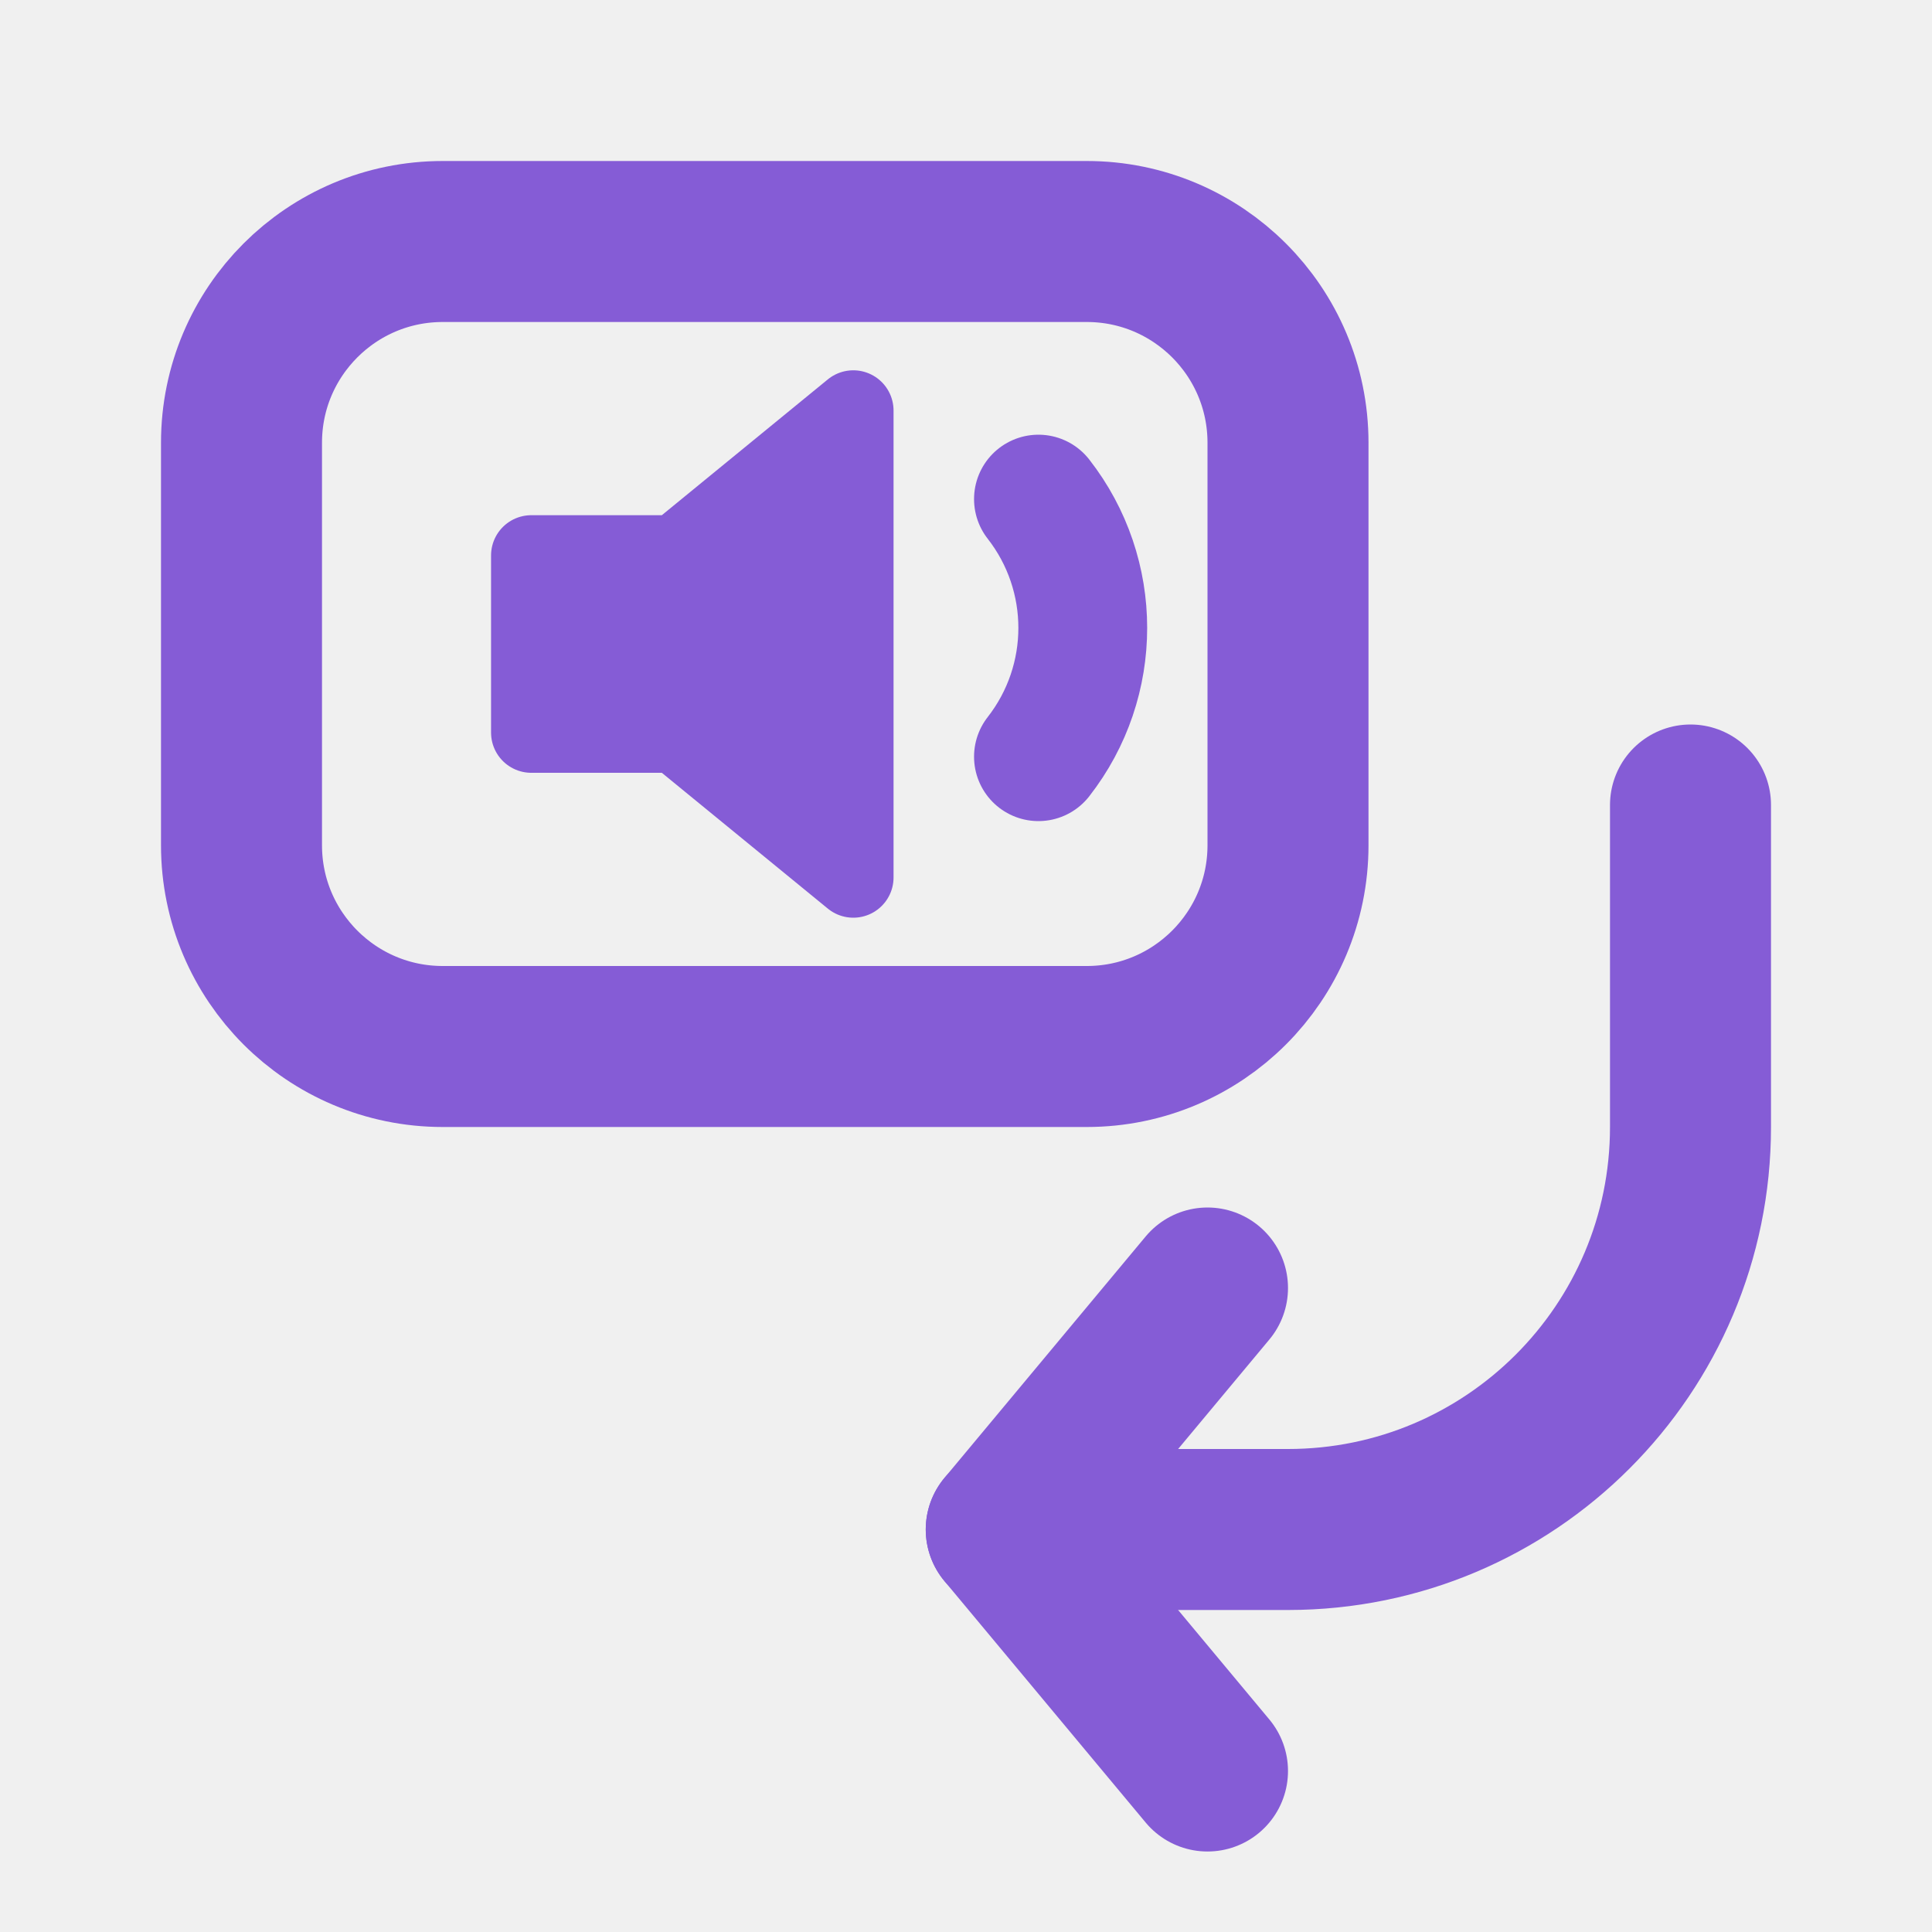
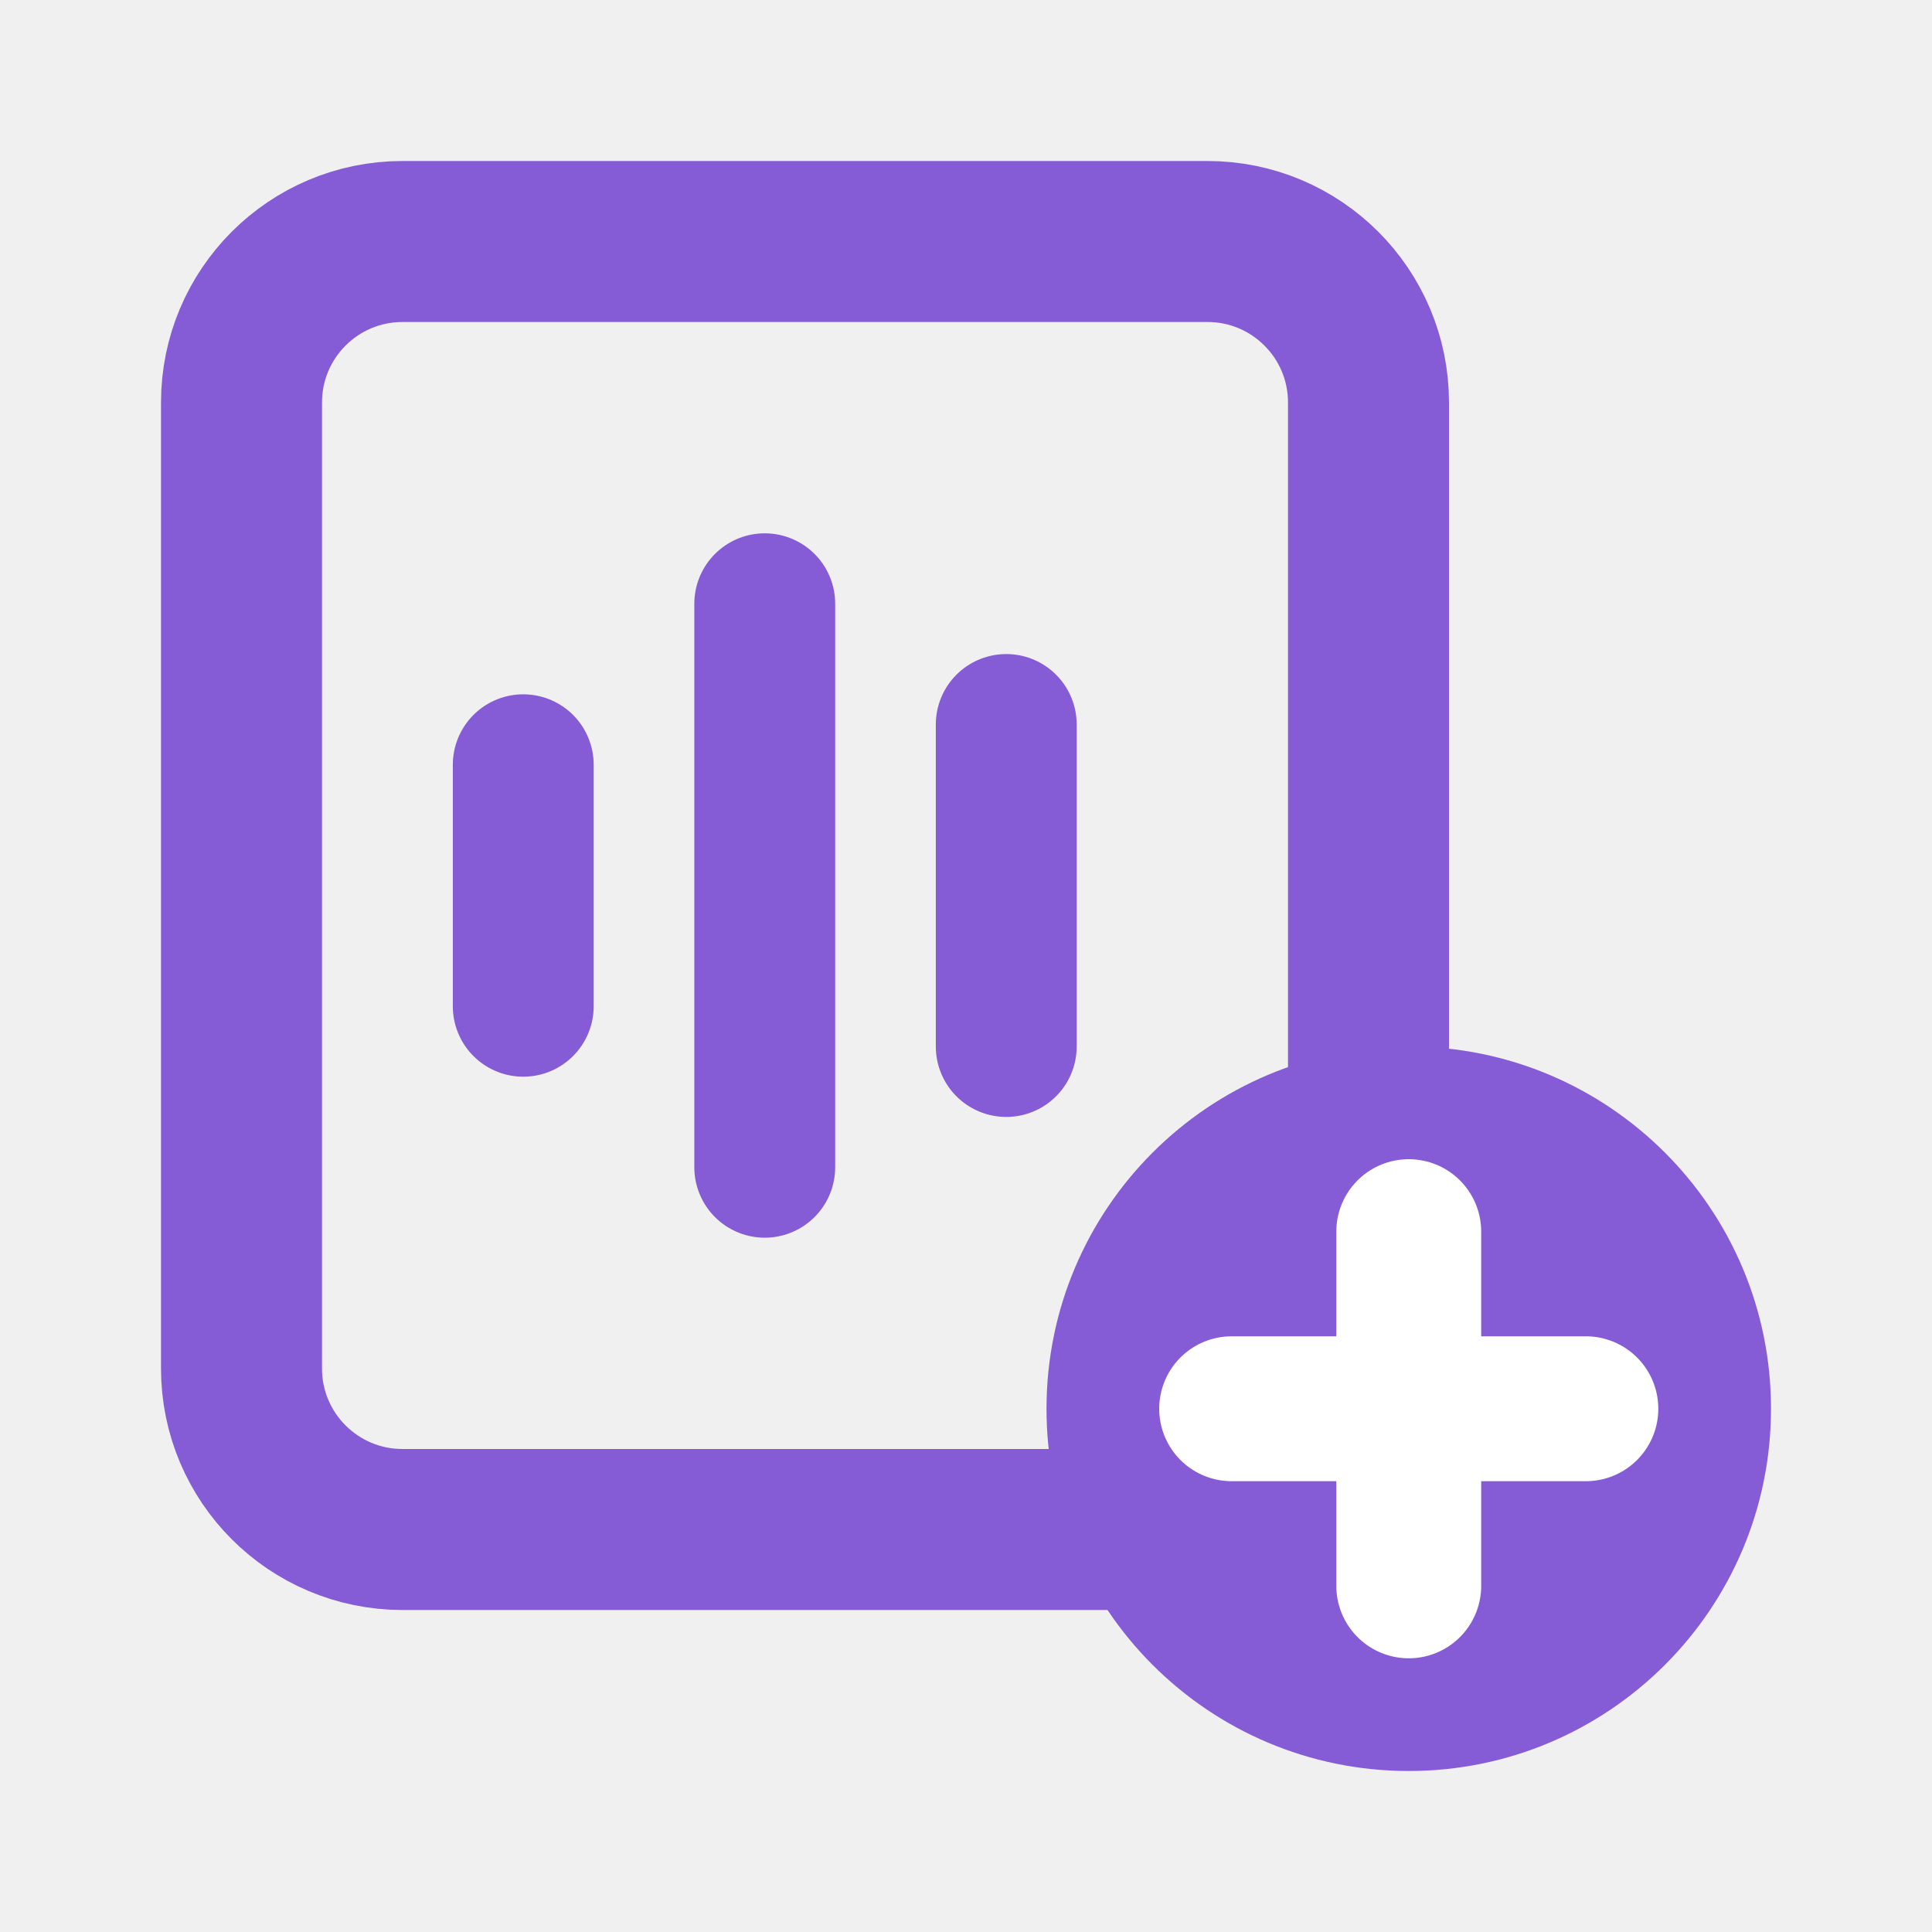
<svg xmlns="http://www.w3.org/2000/svg" width="20" height="20" viewBox="0 0 24 24" fill="none" stroke="#855CD6" stroke-width="2" stroke-linecap="round" stroke-linejoin="round">
-   <rect x="3" y="3" width="13" height="10" rx="2.5" />
-   <path d="M6.6 6.9v2.2h1.8l2.2 1.8V5.1L8.4 6.9z" fill="#855CD6" stroke-width="1" />
-   <path d="M12.9 6.2a2.6 2.6 0 0 1 0 3.2" stroke-width="1.6" />
-   <path d="M21 10v4a5 5 0 0 1-5 5h-3.5" />
-   <path d="M15 16l-2.5 3 2.5 3" />
+   <rect x="3" y="3" width="14" height="16" rx="2" />
+   <path d="M6.5 9.5v3M9.5 7.5v7M12.5 9v4" stroke-width="1.75" />
+   <circle cx="17.5" cy="17.5" r="4.5" fill="#855CD6" stroke="none" />
+   <path d="M17.5 15.3v4.4M15.3 17.5h4.4" stroke="#fff" stroke-width="1.8" />
</svg>
